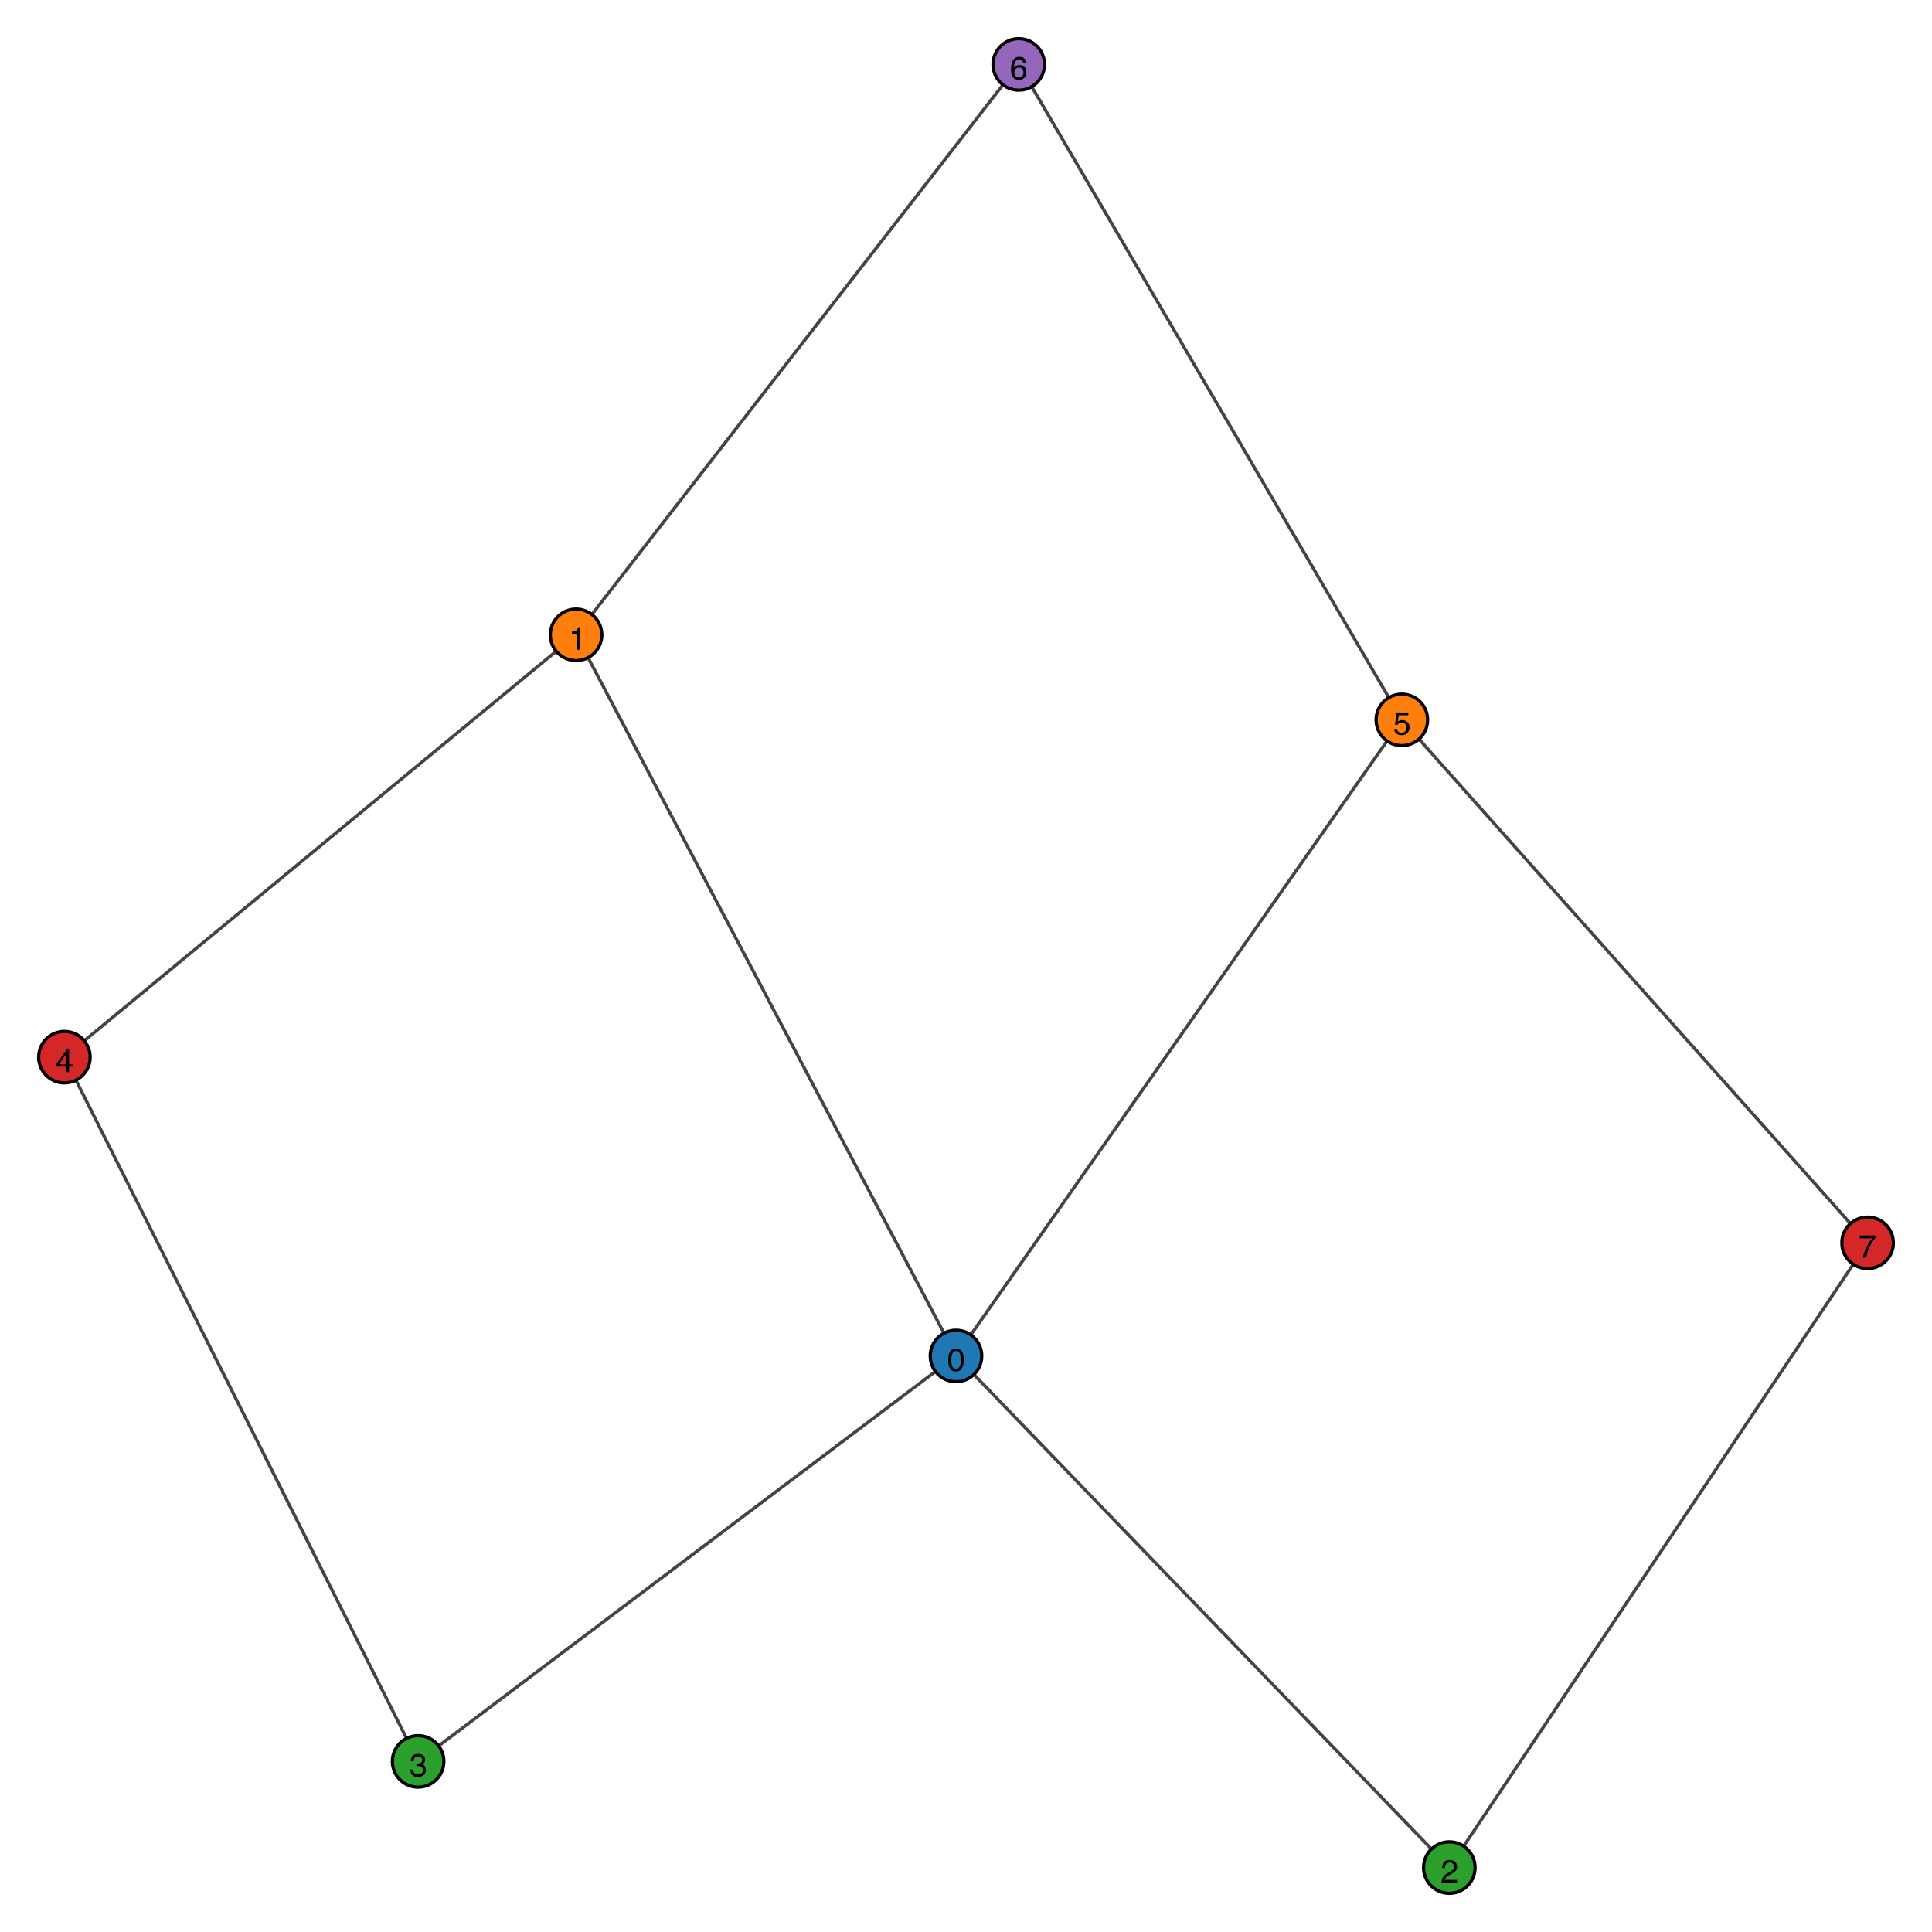
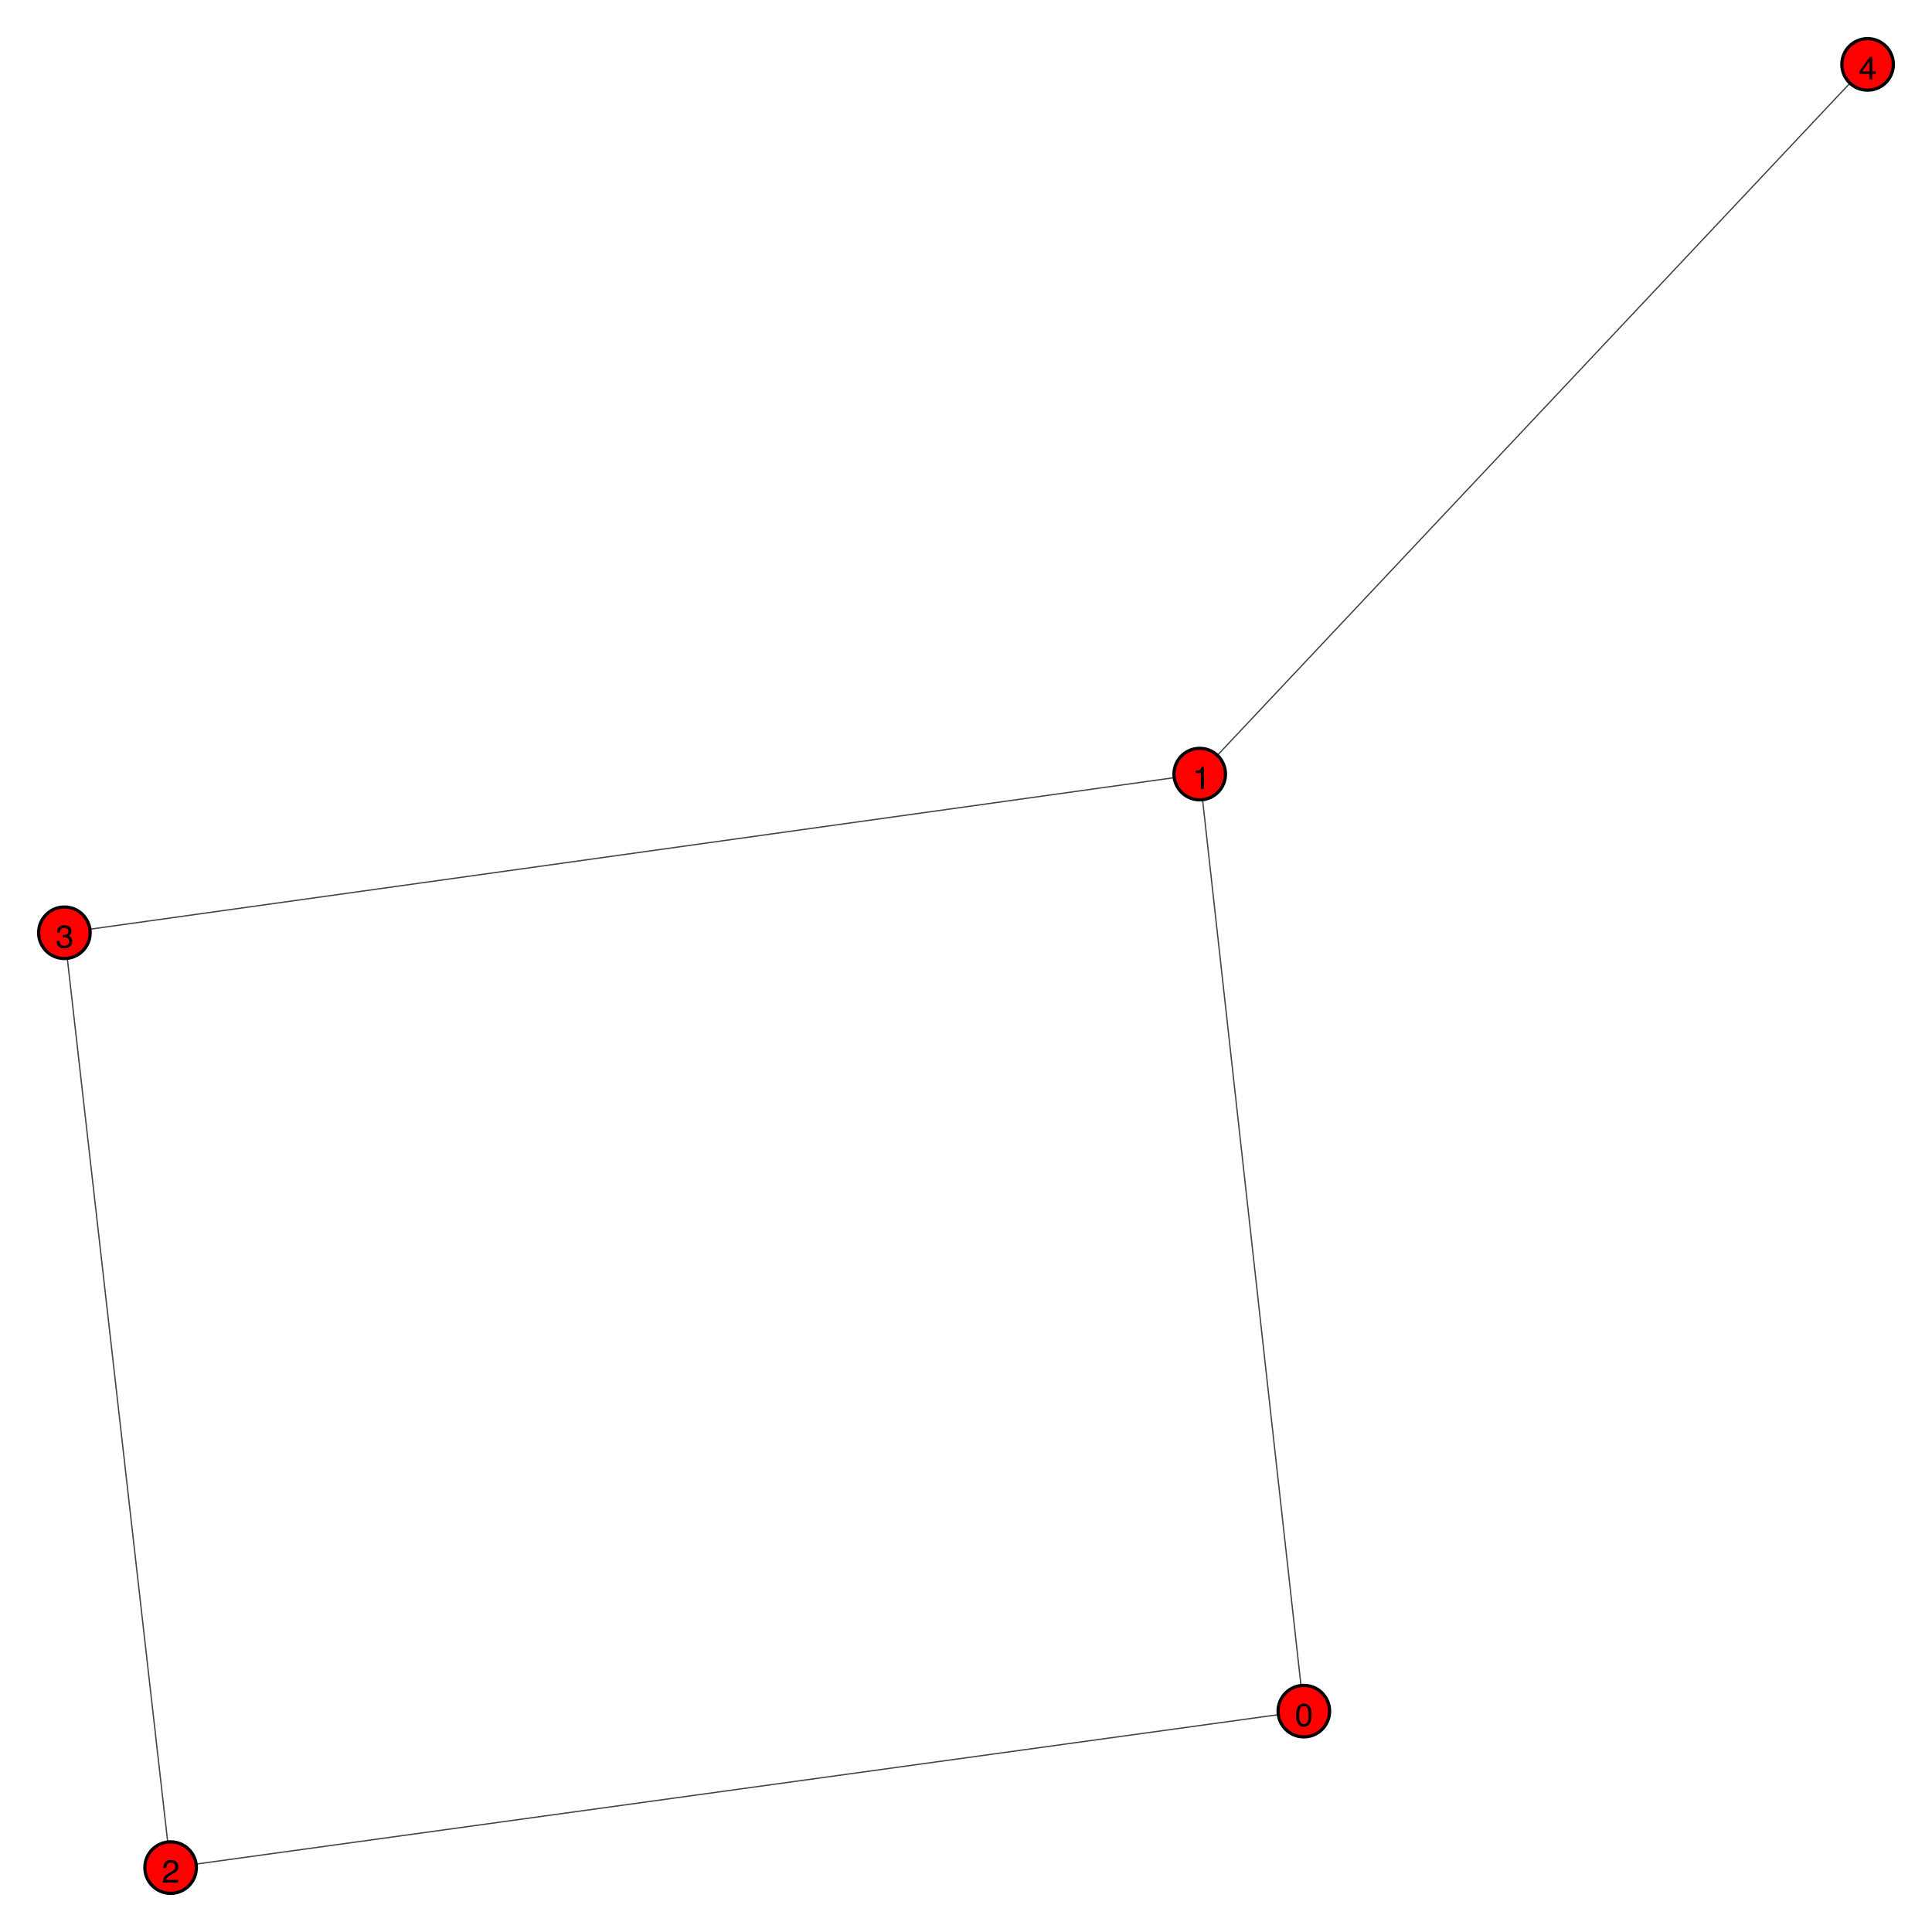
<svg xmlns="http://www.w3.org/2000/svg" xmlns:xlink="http://www.w3.org/1999/xlink" width="600" height="600" viewBox="0 0 600 600">
  <defs>
    <g>
      <g id="glyph-0-0">
        <path d="M 2.703 -6.992 C 3.609 -6.992 4.266 -6.621 4.668 -5.875 C 4.98 -5.297 5.137 -4.508 5.137 -3.508 C 5.137 -2.555 4.996 -1.77 4.711 -1.148 C 4.301 -0.258 3.633 0.191 2.699 0.191 C 1.859 0.191 1.234 -0.176 0.824 -0.902 C 0.484 -1.512 0.312 -2.328 0.312 -3.355 C 0.312 -4.148 0.414 -4.832 0.621 -5.398 C 1.004 -6.461 1.699 -6.992 2.703 -6.992 Z M 2.695 -0.609 C 3.152 -0.609 3.516 -0.812 3.785 -1.215 C 4.055 -1.617 4.188 -2.371 4.188 -3.473 C 4.188 -4.266 4.094 -4.918 3.898 -5.434 C 3.703 -5.945 3.32 -6.203 2.758 -6.203 C 2.242 -6.203 1.863 -5.957 1.625 -5.473 C 1.383 -4.984 1.266 -4.266 1.266 -3.32 C 1.266 -2.609 1.34 -2.035 1.492 -1.602 C 1.727 -0.941 2.129 -0.609 2.695 -0.609 Z M 2.695 -0.609 " />
      </g>
      <g id="glyph-0-1">
        <path d="M 0.957 -4.953 L 0.957 -5.625 C 1.594 -5.688 2.035 -5.789 2.285 -5.934 C 2.535 -6.078 2.723 -6.422 2.848 -6.961 L 3.539 -6.961 L 3.539 0 L 2.602 0 L 2.602 -4.953 Z M 0.957 -4.953 " />
      </g>
      <g id="glyph-0-2">
        <path d="M 0.312 0 C 0.344 -0.602 0.469 -1.125 0.688 -1.57 C 0.902 -2.016 1.324 -2.422 1.953 -2.789 L 2.891 -3.328 C 3.312 -3.574 3.605 -3.781 3.773 -3.953 C 4.039 -4.227 4.176 -4.535 4.176 -4.883 C 4.176 -5.289 4.055 -5.613 3.809 -5.852 C 3.562 -6.09 3.238 -6.211 2.832 -6.211 C 2.23 -6.211 1.812 -5.984 1.582 -5.527 C 1.457 -5.281 1.391 -4.945 1.375 -4.512 L 0.484 -4.512 C 0.492 -5.121 0.605 -5.617 0.82 -6 C 1.203 -6.68 1.875 -7.016 2.836 -7.016 C 3.637 -7.016 4.223 -6.801 4.594 -6.367 C 4.961 -5.934 5.148 -5.453 5.148 -4.922 C 5.148 -4.363 4.949 -3.883 4.555 -3.484 C 4.328 -3.254 3.918 -2.977 3.328 -2.648 L 2.66 -2.273 C 2.344 -2.098 2.09 -1.934 1.91 -1.773 C 1.586 -1.488 1.379 -1.176 1.293 -0.828 L 5.113 -0.828 L 5.113 0 Z M 0.312 0 " />
      </g>
      <g id="glyph-0-3">
        <path d="M 2.598 0.191 C 1.77 0.191 1.172 -0.035 0.797 -0.492 C 0.426 -0.945 0.238 -1.496 0.238 -2.148 L 1.156 -2.148 C 1.195 -1.695 1.281 -1.367 1.41 -1.164 C 1.641 -0.797 2.051 -0.609 2.648 -0.609 C 3.109 -0.609 3.48 -0.734 3.758 -0.98 C 4.039 -1.227 4.18 -1.547 4.18 -1.938 C 4.18 -2.422 4.031 -2.758 3.738 -2.949 C 3.445 -3.141 3.035 -3.238 2.508 -3.238 C 2.449 -3.238 2.391 -3.238 2.332 -3.234 C 2.273 -3.234 2.211 -3.23 2.148 -3.227 L 2.148 -4.004 C 2.238 -3.992 2.316 -3.988 2.379 -3.984 C 2.441 -3.98 2.508 -3.98 2.578 -3.98 C 2.906 -3.98 3.176 -4.031 3.391 -4.137 C 3.762 -4.32 3.945 -4.645 3.945 -5.113 C 3.945 -5.461 3.82 -5.73 3.574 -5.918 C 3.328 -6.105 3.039 -6.203 2.711 -6.203 C 2.125 -6.203 1.719 -6.008 1.492 -5.617 C 1.371 -5.402 1.301 -5.094 1.285 -4.695 L 0.414 -4.695 C 0.414 -5.219 0.52 -5.66 0.727 -6.023 C 1.086 -6.676 1.715 -7 2.617 -7 C 3.328 -7 3.883 -6.844 4.273 -6.527 C 4.664 -6.211 4.859 -5.75 4.859 -5.148 C 4.859 -4.719 4.742 -4.367 4.512 -4.102 C 4.367 -3.938 4.184 -3.805 3.953 -3.711 C 4.32 -3.609 4.609 -3.414 4.816 -3.129 C 5.023 -2.84 5.125 -2.488 5.125 -2.07 C 5.125 -1.402 4.906 -0.859 4.469 -0.438 C 4.027 -0.02 3.406 0.191 2.598 0.191 Z M 2.598 0.191 " />
      </g>
      <g id="glyph-0-4">
        <path d="M 3.305 -2.477 L 3.305 -5.645 L 1.062 -2.477 Z M 3.32 0 L 3.32 -1.711 L 0.254 -1.711 L 0.254 -2.57 L 3.457 -7.012 L 4.199 -7.012 L 4.199 -2.477 L 5.23 -2.477 L 5.23 -1.711 L 4.199 -1.711 L 4.199 0 Z M 3.32 0 " />
      </g>
-       <g id="glyph-0-5">
-         <path d="M 1.234 -1.781 C 1.293 -1.281 1.527 -0.934 1.934 -0.742 C 2.141 -0.645 2.383 -0.594 2.656 -0.594 C 3.176 -0.594 3.562 -0.762 3.812 -1.094 C 4.062 -1.426 4.188 -1.793 4.188 -2.195 C 4.188 -2.684 4.039 -3.062 3.742 -3.328 C 3.445 -3.598 3.086 -3.73 2.672 -3.73 C 2.367 -3.73 2.109 -3.672 1.891 -3.555 C 1.676 -3.438 1.492 -3.273 1.336 -3.066 L 0.578 -3.109 L 1.109 -6.875 L 4.742 -6.875 L 4.742 -6.023 L 1.766 -6.023 L 1.469 -4.082 C 1.633 -4.207 1.789 -4.297 1.934 -4.359 C 2.195 -4.469 2.496 -4.523 2.836 -4.523 C 3.477 -4.523 4.023 -4.316 4.469 -3.902 C 4.914 -3.488 5.137 -2.965 5.137 -2.328 C 5.137 -1.668 4.934 -1.086 4.523 -0.582 C 4.117 -0.078 3.465 0.176 2.57 0.176 C 2 0.176 1.496 0.016 1.059 -0.305 C 0.621 -0.625 0.375 -1.117 0.32 -1.781 Z M 1.234 -1.781 " />
-       </g>
-       <g id="glyph-0-6">
-         <path d="M 2.926 -7.023 C 3.707 -7.023 4.25 -6.82 4.559 -6.414 C 4.867 -6.008 5.02 -5.59 5.02 -5.16 L 4.148 -5.16 C 4.098 -5.438 4.016 -5.656 3.902 -5.812 C 3.691 -6.105 3.367 -6.25 2.938 -6.25 C 2.445 -6.25 2.059 -6.023 1.766 -5.57 C 1.477 -5.117 1.316 -4.465 1.285 -3.617 C 1.484 -3.914 1.738 -4.137 2.047 -4.281 C 2.328 -4.414 2.637 -4.477 2.984 -4.477 C 3.57 -4.477 4.082 -4.289 4.516 -3.914 C 4.953 -3.539 5.172 -2.984 5.172 -2.242 C 5.172 -1.605 4.965 -1.043 4.551 -0.555 C 4.137 -0.062 3.547 0.18 2.781 0.18 C 2.129 0.18 1.562 -0.066 1.09 -0.562 C 0.613 -1.059 0.375 -1.895 0.375 -3.07 C 0.375 -3.941 0.48 -4.68 0.695 -5.281 C 1.102 -6.441 1.844 -7.023 2.926 -7.023 Z M 2.859 -0.602 C 3.324 -0.602 3.668 -0.758 3.898 -1.066 C 4.129 -1.379 4.242 -1.746 4.242 -2.168 C 4.242 -2.527 4.141 -2.867 3.938 -3.191 C 3.73 -3.516 3.359 -3.676 2.816 -3.676 C 2.438 -3.676 2.109 -3.551 1.824 -3.301 C 1.539 -3.051 1.398 -2.672 1.398 -2.168 C 1.398 -1.727 1.527 -1.352 1.785 -1.051 C 2.043 -0.75 2.402 -0.602 2.859 -0.602 Z M 2.859 -0.602 " />
-       </g>
-       <g id="glyph-0-7">
-         <path d="M 5.23 -6.875 L 5.23 -6.109 C 5.004 -5.891 4.707 -5.512 4.332 -4.969 C 3.961 -4.43 3.633 -3.848 3.344 -3.223 C 3.062 -2.613 2.848 -2.059 2.699 -1.559 C 2.605 -1.234 2.484 -0.715 2.336 0 L 1.363 0 C 1.586 -1.336 2.07 -2.664 2.828 -3.984 C 3.273 -4.758 3.742 -5.43 4.234 -5.992 L 0.367 -5.992 L 0.367 -6.875 Z M 5.23 -6.875 " />
-       </g>
    </g>
  </defs>
  <rect x="-60" y="-60" width="720" height="720" fill="rgb(100%, 100%, 100%)" fill-opacity="1" />
-   <path fill="none" stroke-width="1" stroke-linecap="butt" stroke-linejoin="miter" stroke="rgb(26.667%, 26.667%, 26.667%)" stroke-opacity="1" stroke-miterlimit="10" d="M 296.895 421.113 L 178.902 197.148 " />
-   <path fill="none" stroke-width="1" stroke-linecap="butt" stroke-linejoin="miter" stroke="rgb(26.667%, 26.667%, 26.667%)" stroke-opacity="1" stroke-miterlimit="10" d="M 296.895 421.113 L 450.102 580 " />
-   <path fill="none" stroke-width="1" stroke-linecap="butt" stroke-linejoin="miter" stroke="rgb(26.667%, 26.667%, 26.667%)" stroke-opacity="1" stroke-miterlimit="10" d="M 296.895 421.113 L 129.848 547.02 " />
-   <path fill="none" stroke-width="1" stroke-linecap="butt" stroke-linejoin="miter" stroke="rgb(26.667%, 26.667%, 26.667%)" stroke-opacity="1" stroke-miterlimit="10" d="M 296.895 421.113 L 435.359 223.559 " />
-   <path fill="none" stroke-width="1" stroke-linecap="butt" stroke-linejoin="miter" stroke="rgb(26.667%, 26.667%, 26.667%)" stroke-opacity="1" stroke-miterlimit="10" d="M 178.902 197.148 L 20 328.309 " />
-   <path fill="none" stroke-width="1" stroke-linecap="butt" stroke-linejoin="miter" stroke="rgb(26.667%, 26.667%, 26.667%)" stroke-opacity="1" stroke-miterlimit="10" d="M 178.902 197.148 L 316.379 20 " />
-   <path fill="none" stroke-width="1" stroke-linecap="butt" stroke-linejoin="miter" stroke="rgb(26.667%, 26.667%, 26.667%)" stroke-opacity="1" stroke-miterlimit="10" d="M 450.102 580 L 580 385.98 " />
-   <path fill="none" stroke-width="1" stroke-linecap="butt" stroke-linejoin="miter" stroke="rgb(26.667%, 26.667%, 26.667%)" stroke-opacity="1" stroke-miterlimit="10" d="M 129.848 547.02 L 20 328.309 " />
-   <path fill="none" stroke-width="1" stroke-linecap="butt" stroke-linejoin="miter" stroke="rgb(26.667%, 26.667%, 26.667%)" stroke-opacity="1" stroke-miterlimit="10" d="M 435.359 223.559 L 316.379 20 " />
-   <path fill="none" stroke-width="1" stroke-linecap="butt" stroke-linejoin="miter" stroke="rgb(26.667%, 26.667%, 26.667%)" stroke-opacity="1" stroke-miterlimit="10" d="M 435.359 223.559 L 580 385.98 " />
-   <path fill-rule="nonzero" fill="rgb(12.157%, 46.667%, 70.588%)" fill-opacity="1" stroke-width="1" stroke-linecap="butt" stroke-linejoin="miter" stroke="rgb(0%, 0%, 0%)" stroke-opacity="1" stroke-miterlimit="10" d="M 304.895 421.113 C 304.895 425.531 301.312 429.113 296.895 429.113 C 292.473 429.113 288.895 425.531 288.895 421.113 C 288.895 416.695 292.473 413.113 296.895 413.113 C 301.312 413.113 304.895 416.695 304.895 421.113 " />
-   <path fill-rule="nonzero" fill="rgb(100%, 49.804%, 5.49%)" fill-opacity="1" stroke-width="1" stroke-linecap="butt" stroke-linejoin="miter" stroke="rgb(0%, 0%, 0%)" stroke-opacity="1" stroke-miterlimit="10" d="M 186.902 197.148 C 186.902 201.566 183.32 205.148 178.902 205.148 C 174.484 205.148 170.902 201.566 170.902 197.148 C 170.902 192.73 174.484 189.148 178.902 189.148 C 183.32 189.148 186.902 192.73 186.902 197.148 " />
-   <path fill-rule="nonzero" fill="rgb(17.255%, 62.745%, 17.255%)" fill-opacity="1" stroke-width="1" stroke-linecap="butt" stroke-linejoin="miter" stroke="rgb(0%, 0%, 0%)" stroke-opacity="1" stroke-miterlimit="10" d="M 458.102 580 C 458.102 584.418 454.52 588 450.102 588 C 445.684 588 442.102 584.418 442.102 580 C 442.102 575.582 445.684 572 450.102 572 C 454.52 572 458.102 575.582 458.102 580 " />
-   <path fill-rule="nonzero" fill="rgb(17.255%, 62.745%, 17.255%)" fill-opacity="1" stroke-width="1" stroke-linecap="butt" stroke-linejoin="miter" stroke="rgb(0%, 0%, 0%)" stroke-opacity="1" stroke-miterlimit="10" d="M 137.848 547.02 C 137.848 551.438 134.266 555.02 129.848 555.02 C 125.43 555.02 121.848 551.438 121.848 547.02 C 121.848 542.602 125.43 539.02 129.848 539.02 C 134.266 539.02 137.848 542.602 137.848 547.02 " />
-   <path fill-rule="nonzero" fill="rgb(83.922%, 15.294%, 15.686%)" fill-opacity="1" stroke-width="1" stroke-linecap="butt" stroke-linejoin="miter" stroke="rgb(0%, 0%, 0%)" stroke-opacity="1" stroke-miterlimit="10" d="M 28 328.309 C 28 332.727 24.418 336.309 20 336.309 C 15.582 336.309 12 332.727 12 328.309 C 12 323.891 15.582 320.309 20 320.309 C 24.418 320.309 28 323.891 28 328.309 " />
-   <path fill-rule="nonzero" fill="rgb(100%, 49.804%, 5.49%)" fill-opacity="1" stroke-width="1" stroke-linecap="butt" stroke-linejoin="miter" stroke="rgb(0%, 0%, 0%)" stroke-opacity="1" stroke-miterlimit="10" d="M 443.359 223.559 C 443.359 227.977 439.777 231.559 435.359 231.559 C 430.941 231.559 427.359 227.977 427.359 223.559 C 427.359 219.141 430.941 215.559 435.359 215.559 C 439.777 215.559 443.359 219.141 443.359 223.559 " />
-   <path fill-rule="nonzero" fill="rgb(58.039%, 40.392%, 74.118%)" fill-opacity="1" stroke-width="1" stroke-linecap="butt" stroke-linejoin="miter" stroke="rgb(0%, 0%, 0%)" stroke-opacity="1" stroke-miterlimit="10" d="M 324.379 20 C 324.379 24.418 320.797 28 316.379 28 C 311.961 28 308.379 24.418 308.379 20 C 308.379 15.582 311.961 12 316.379 12 C 320.797 12 324.379 15.582 324.379 20 " />
-   <path fill-rule="nonzero" fill="rgb(83.922%, 15.294%, 15.686%)" fill-opacity="1" stroke-width="1" stroke-linecap="butt" stroke-linejoin="miter" stroke="rgb(0%, 0%, 0%)" stroke-opacity="1" stroke-miterlimit="10" d="M 588 385.98 C 588 390.398 584.418 393.98 580 393.98 C 575.582 393.98 572 390.398 572 385.98 C 572 381.562 575.582 377.98 580 377.98 C 584.418 377.98 588 381.562 588 385.98 " />
+   <path fill="none" stroke-width="0.4" stroke-linecap="butt" stroke-linejoin="miter" stroke="rgb(26.667%, 26.667%, 26.667%)" stroke-opacity="1" stroke-miterlimit="10" d="M 404.918 531.41 L 372.582 240.398 " />
+   <path fill="none" stroke-width="0.4" stroke-linecap="butt" stroke-linejoin="miter" stroke="rgb(26.667%, 26.667%, 26.667%)" stroke-opacity="1" stroke-miterlimit="10" d="M 404.918 531.41 L 52.984 580 " />
+   <path fill="none" stroke-width="0.4" stroke-linecap="butt" stroke-linejoin="miter" stroke="rgb(26.667%, 26.667%, 26.667%)" stroke-opacity="1" stroke-miterlimit="10" d="M 372.582 240.398 L 20 289.68 " />
+   <path fill="none" stroke-width="0.4" stroke-linecap="butt" stroke-linejoin="miter" stroke="rgb(26.667%, 26.667%, 26.667%)" stroke-opacity="1" stroke-miterlimit="10" d="M 372.582 240.398 L 580 20 " />
+   <path fill="none" stroke-width="0.4" stroke-linecap="butt" stroke-linejoin="miter" stroke="rgb(26.667%, 26.667%, 26.667%)" stroke-opacity="1" stroke-miterlimit="10" d="M 52.984 580 L 20 289.68 " />
+   <path fill-rule="nonzero" fill="rgb(100%, 0%, 0%)" fill-opacity="1" stroke-width="1" stroke-linecap="butt" stroke-linejoin="miter" stroke="rgb(0%, 0%, 0%)" stroke-opacity="1" stroke-miterlimit="10" d="M 412.918 531.41 C 412.918 535.828 409.336 539.41 404.918 539.41 C 400.5 539.41 396.918 535.828 396.918 531.41 C 396.918 526.992 400.5 523.41 404.918 523.41 C 409.336 523.41 412.918 526.992 412.918 531.41 " />
+   <path fill-rule="nonzero" fill="rgb(100%, 0%, 0%)" fill-opacity="1" stroke-width="1" stroke-linecap="butt" stroke-linejoin="miter" stroke="rgb(0%, 0%, 0%)" stroke-opacity="1" stroke-miterlimit="10" d="M 380.582 240.398 C 380.582 244.816 377.004 248.398 372.582 248.398 C 368.164 248.398 364.582 244.816 364.582 240.398 C 364.582 235.98 368.164 232.398 372.582 232.398 C 377.004 232.398 380.582 235.98 380.582 240.398 " />
+   <path fill-rule="nonzero" fill="rgb(100%, 0%, 0%)" fill-opacity="1" stroke-width="1" stroke-linecap="butt" stroke-linejoin="miter" stroke="rgb(0%, 0%, 0%)" stroke-opacity="1" stroke-miterlimit="10" d="M 60.984 580 C 60.984 584.418 57.402 588 52.984 588 C 48.566 588 44.984 584.418 44.984 580 C 44.984 575.582 48.566 572 52.984 572 C 57.402 572 60.984 575.582 60.984 580 " />
+   <path fill-rule="nonzero" fill="rgb(100%, 0%, 0%)" fill-opacity="1" stroke-width="1" stroke-linecap="butt" stroke-linejoin="miter" stroke="rgb(0%, 0%, 0%)" stroke-opacity="1" stroke-miterlimit="10" d="M 28 289.68 C 28 294.098 24.418 297.68 20 297.68 C 15.582 297.68 12 294.098 12 289.68 C 12 285.262 15.582 281.68 20 281.68 C 24.418 281.68 28 285.262 28 289.68 " />
+   <path fill-rule="nonzero" fill="rgb(100%, 0%, 0%)" fill-opacity="1" stroke-width="1" stroke-linecap="butt" stroke-linejoin="miter" stroke="rgb(0%, 0%, 0%)" stroke-opacity="1" stroke-miterlimit="10" d="M 588 20 C 588 24.418 584.418 28 580 28 C 575.582 28 572 24.418 572 20 C 572 15.582 575.582 12 580 12 C 584.418 12 588 15.582 588 20 " />
  <g fill="rgb(0%, 0%, 0%)" fill-opacity="1">
-     <use xlink:href="#glyph-0-0" x="294.168" y="425.758" />
+     <use xlink:href="#glyph-0-0" x="402.195" y="536.055" />
  </g>
  <g fill="rgb(0%, 0%, 0%)" fill-opacity="1">
-     <use xlink:href="#glyph-0-1" x="176.656" y="201.777" />
+     <use xlink:href="#glyph-0-1" x="370.336" y="245.031" />
  </g>
  <g fill="rgb(0%, 0%, 0%)" fill-opacity="1">
-     <use xlink:href="#glyph-0-2" x="447.375" y="584.656" />
+     <use xlink:href="#glyph-0-2" x="50.258" y="584.656" />
  </g>
  <g fill="rgb(0%, 0%, 0%)" fill-opacity="1">
-     <use xlink:href="#glyph-0-3" x="127.164" y="551.668" />
+     <use xlink:href="#glyph-0-3" x="17.316" y="294.332" />
  </g>
  <g fill="rgb(0%, 0%, 0%)" fill-opacity="1">
-     <use xlink:href="#glyph-0-4" x="17.258" y="332.965" />
-   </g>
-   <g fill="rgb(0%, 0%, 0%)" fill-opacity="1">
-     <use xlink:href="#glyph-0-5" x="432.629" y="228.145" />
-   </g>
-   <g fill="rgb(0%, 0%, 0%)" fill-opacity="1">
-     <use xlink:href="#glyph-0-6" x="313.605" y="24.66" />
-   </g>
-   <g fill="rgb(0%, 0%, 0%)" fill-opacity="1">
-     <use xlink:href="#glyph-0-7" x="577.203" y="390.566" />
+     <use xlink:href="#glyph-0-4" x="577.258" y="24.656" />
  </g>
</svg>
